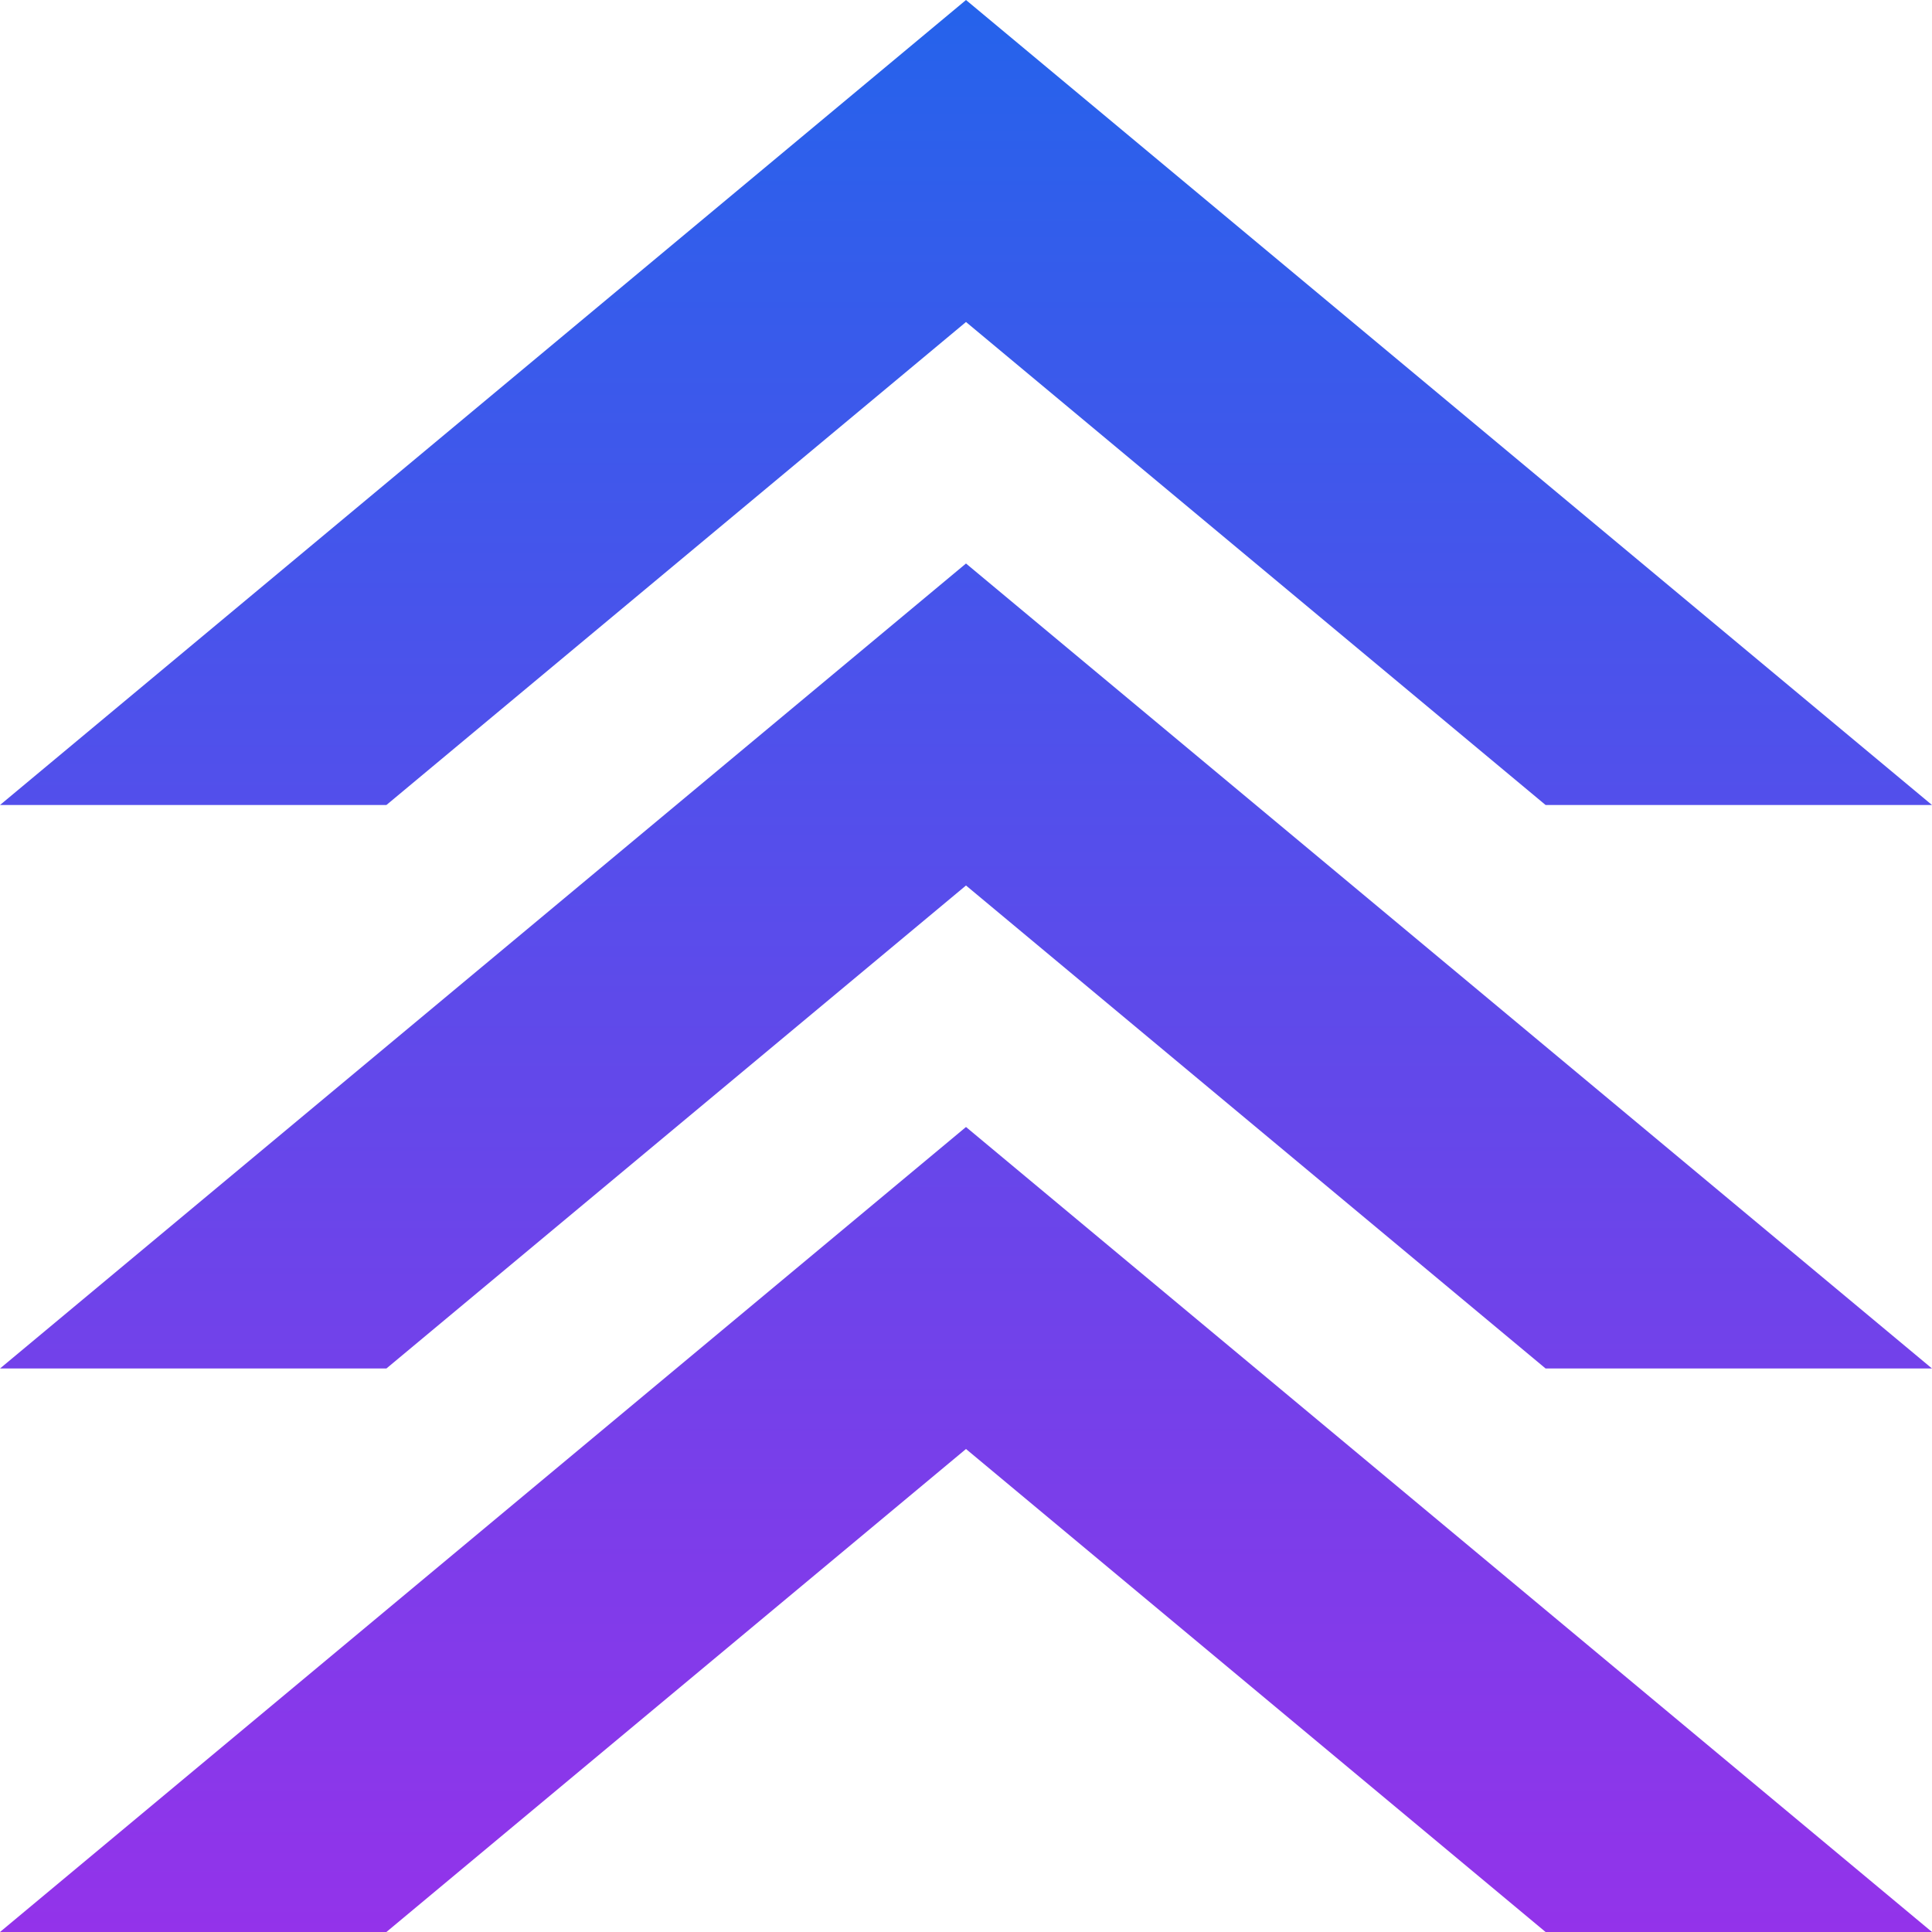
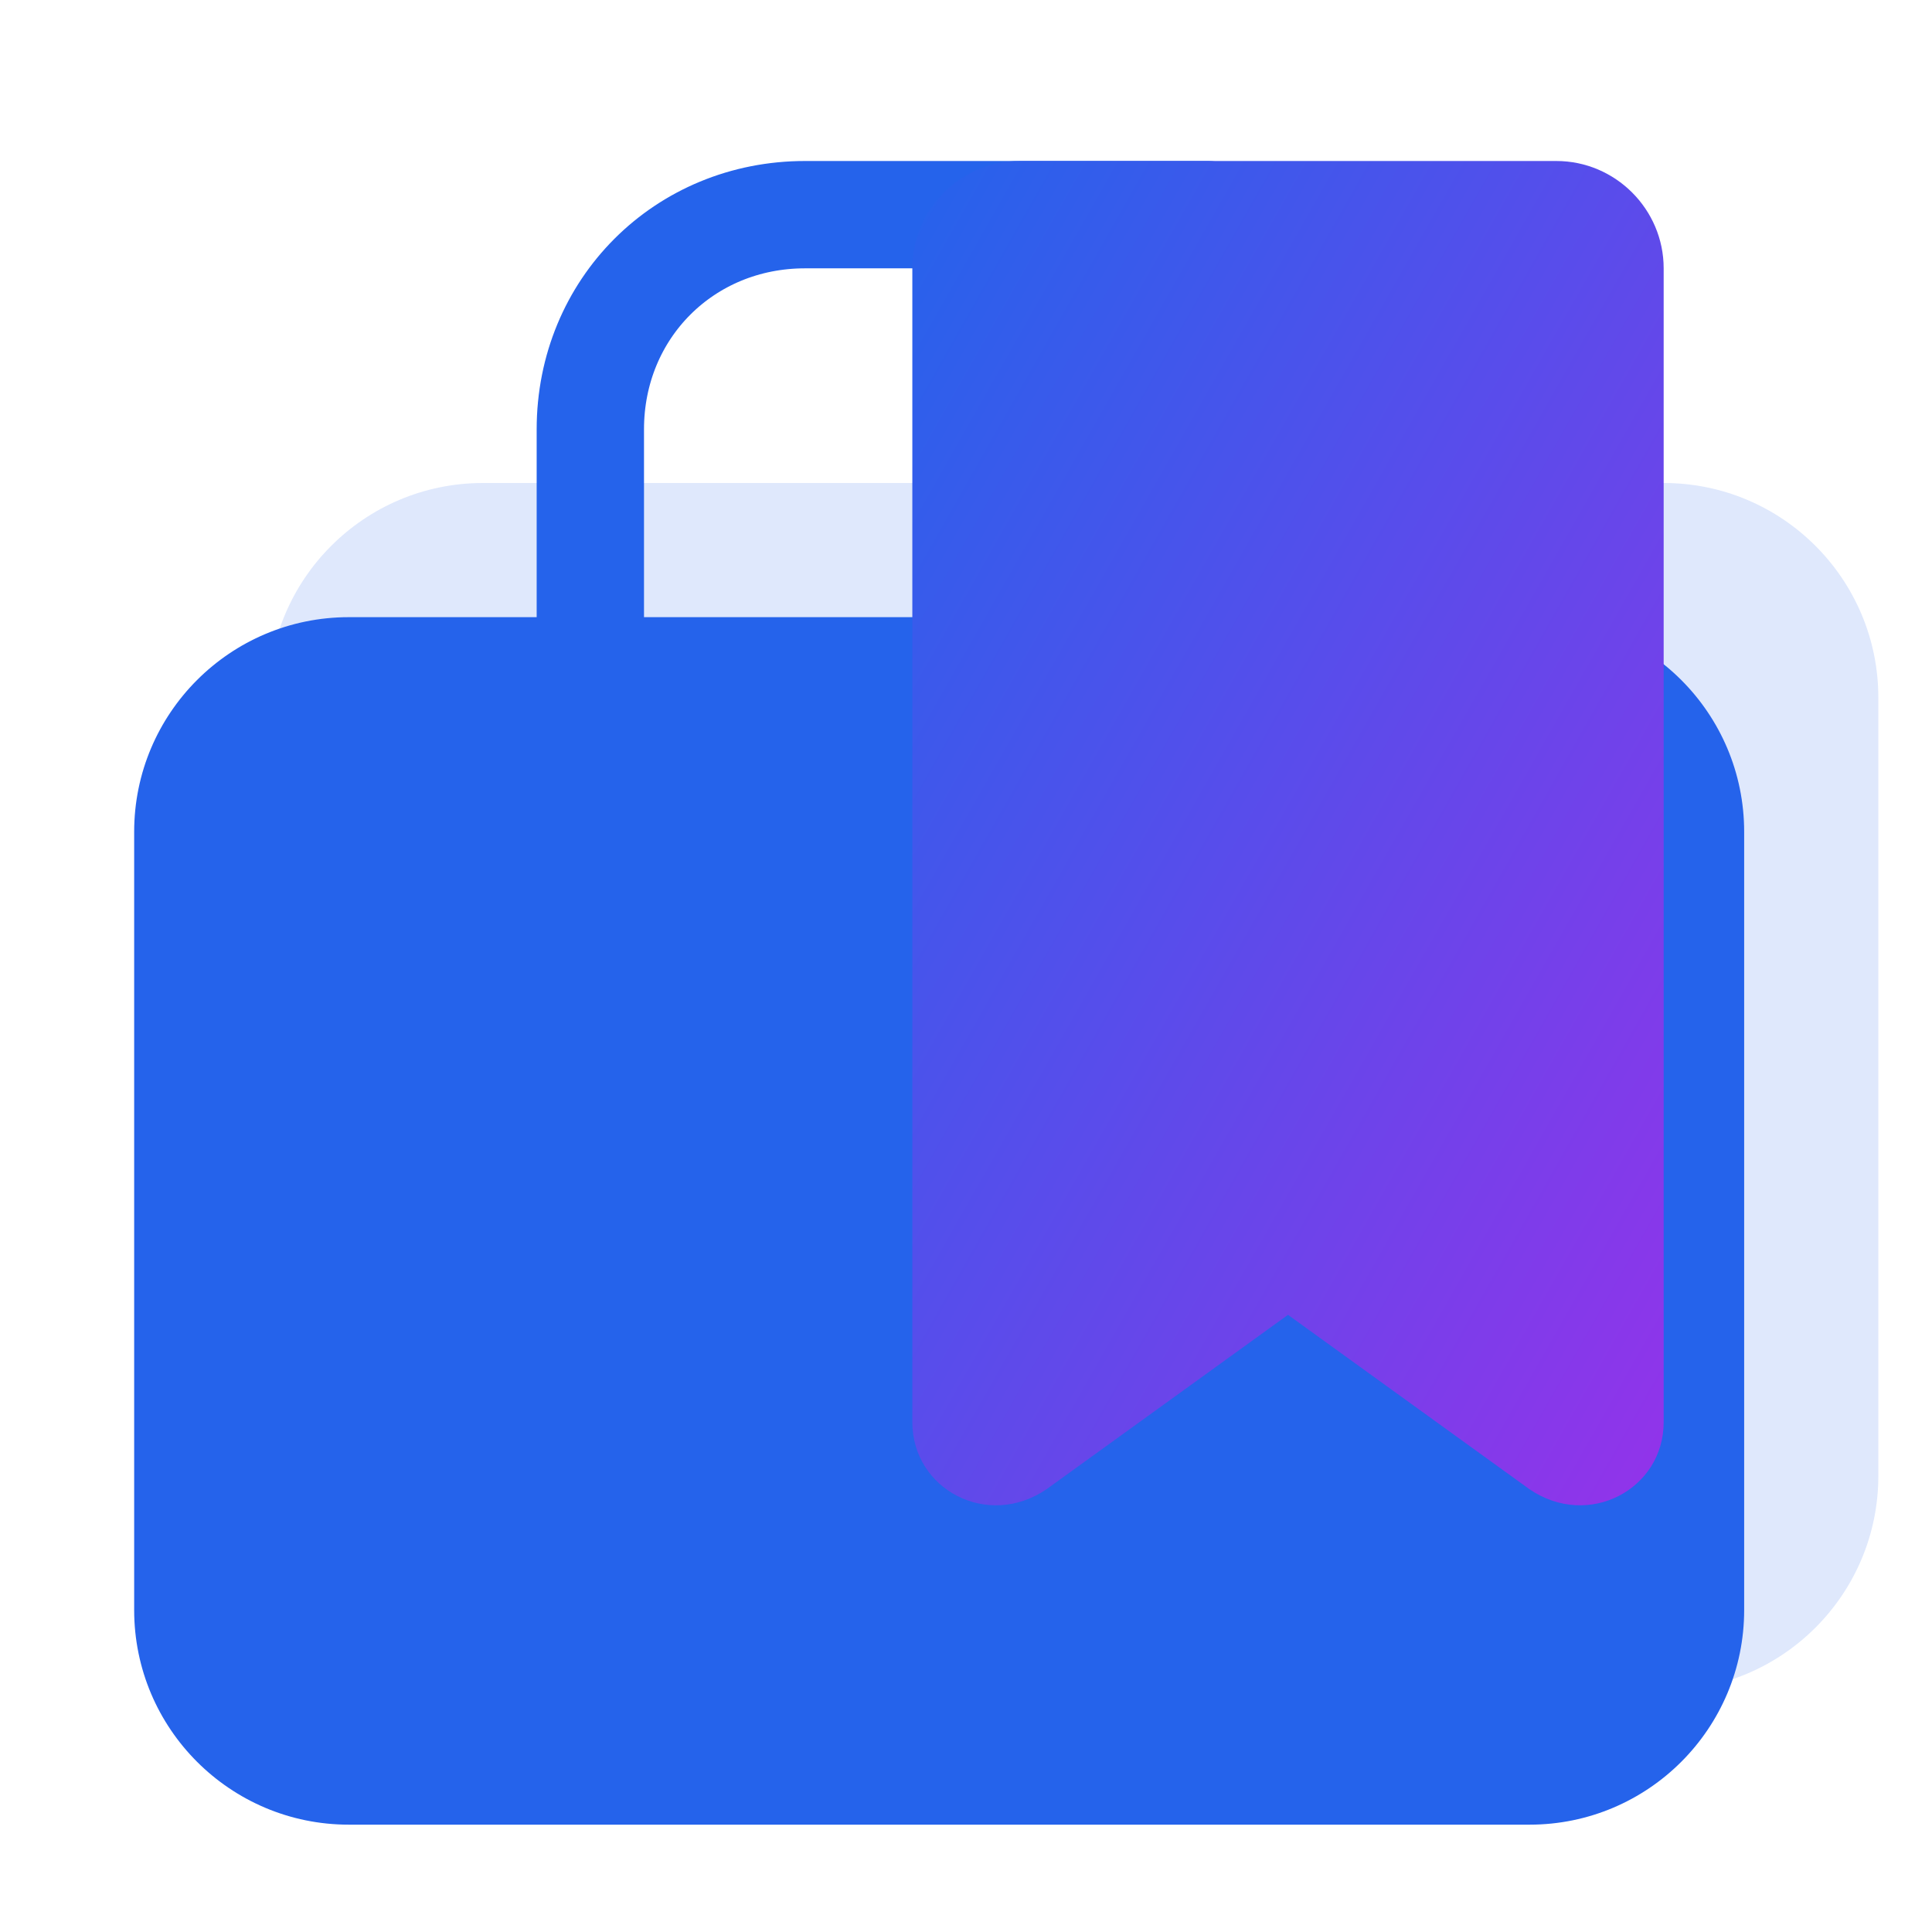
- <svg xmlns="http://www.w3.org/2000/svg" viewBox="0 0 24 24" fill="none">
+ <svg xmlns="http://www.w3.org/2000/svg" viewBox="10 22 72 72" fill="none">
  <defs>
-     <linearGradient id="chevron-grad" x1="0" y1="0" x2="0" y2="24" gradientUnits="userSpaceOnUse">
+     <linearGradient id="themeGrad" x1="0%" y1="0%" x2="100%" y2="100%">
      <stop offset="0%" stop-color="#2563EB" />
      <stop offset="100%" stop-color="#9333EA" />
    </linearGradient>
  </defs>
-   <path d="M12 0 L0 10 L4.8 10 L12 4 L19.2 10 L24 10 Z" fill="url(#chevron-grad)" />
-   <path d="M12 7 L0 17 L4.8 17 L12 11 L19.2 17 L24 17 Z" fill="url(#chevron-grad)" />
-   <path d="M12 14 L0 24 L4.8 24 L12 18 L19.2 24 L24 24 Z" fill="url(#chevron-grad)" />
+   <g transform="translate(10, 20)">
+     <rect x="10" y="20" width="60" height="45" rx="8" fill="#2563EB" opacity="0.15" />
+     <rect x="5" y="25" width="60" height="45" rx="8" fill="#2563EB" />
+     <path d="M22 25 L22 18 C22 13.5 25.5 10 30 10 L45 10" fill="none" stroke="#2563EB" stroke-width="4" stroke-linecap="round" />
+     <path d="M38 8 L58 8 C60.2 8 62 9.8 62 12 L62 55 C62 57.5 59.2 59 57 57.5 L48 51 L39 57.5 C36.8 59 34 57.5 34 55 L34 12 C34 9.8 35.8 8 38 8 Z" fill="url(#themeGrad)" />
+   </g>
</svg>
